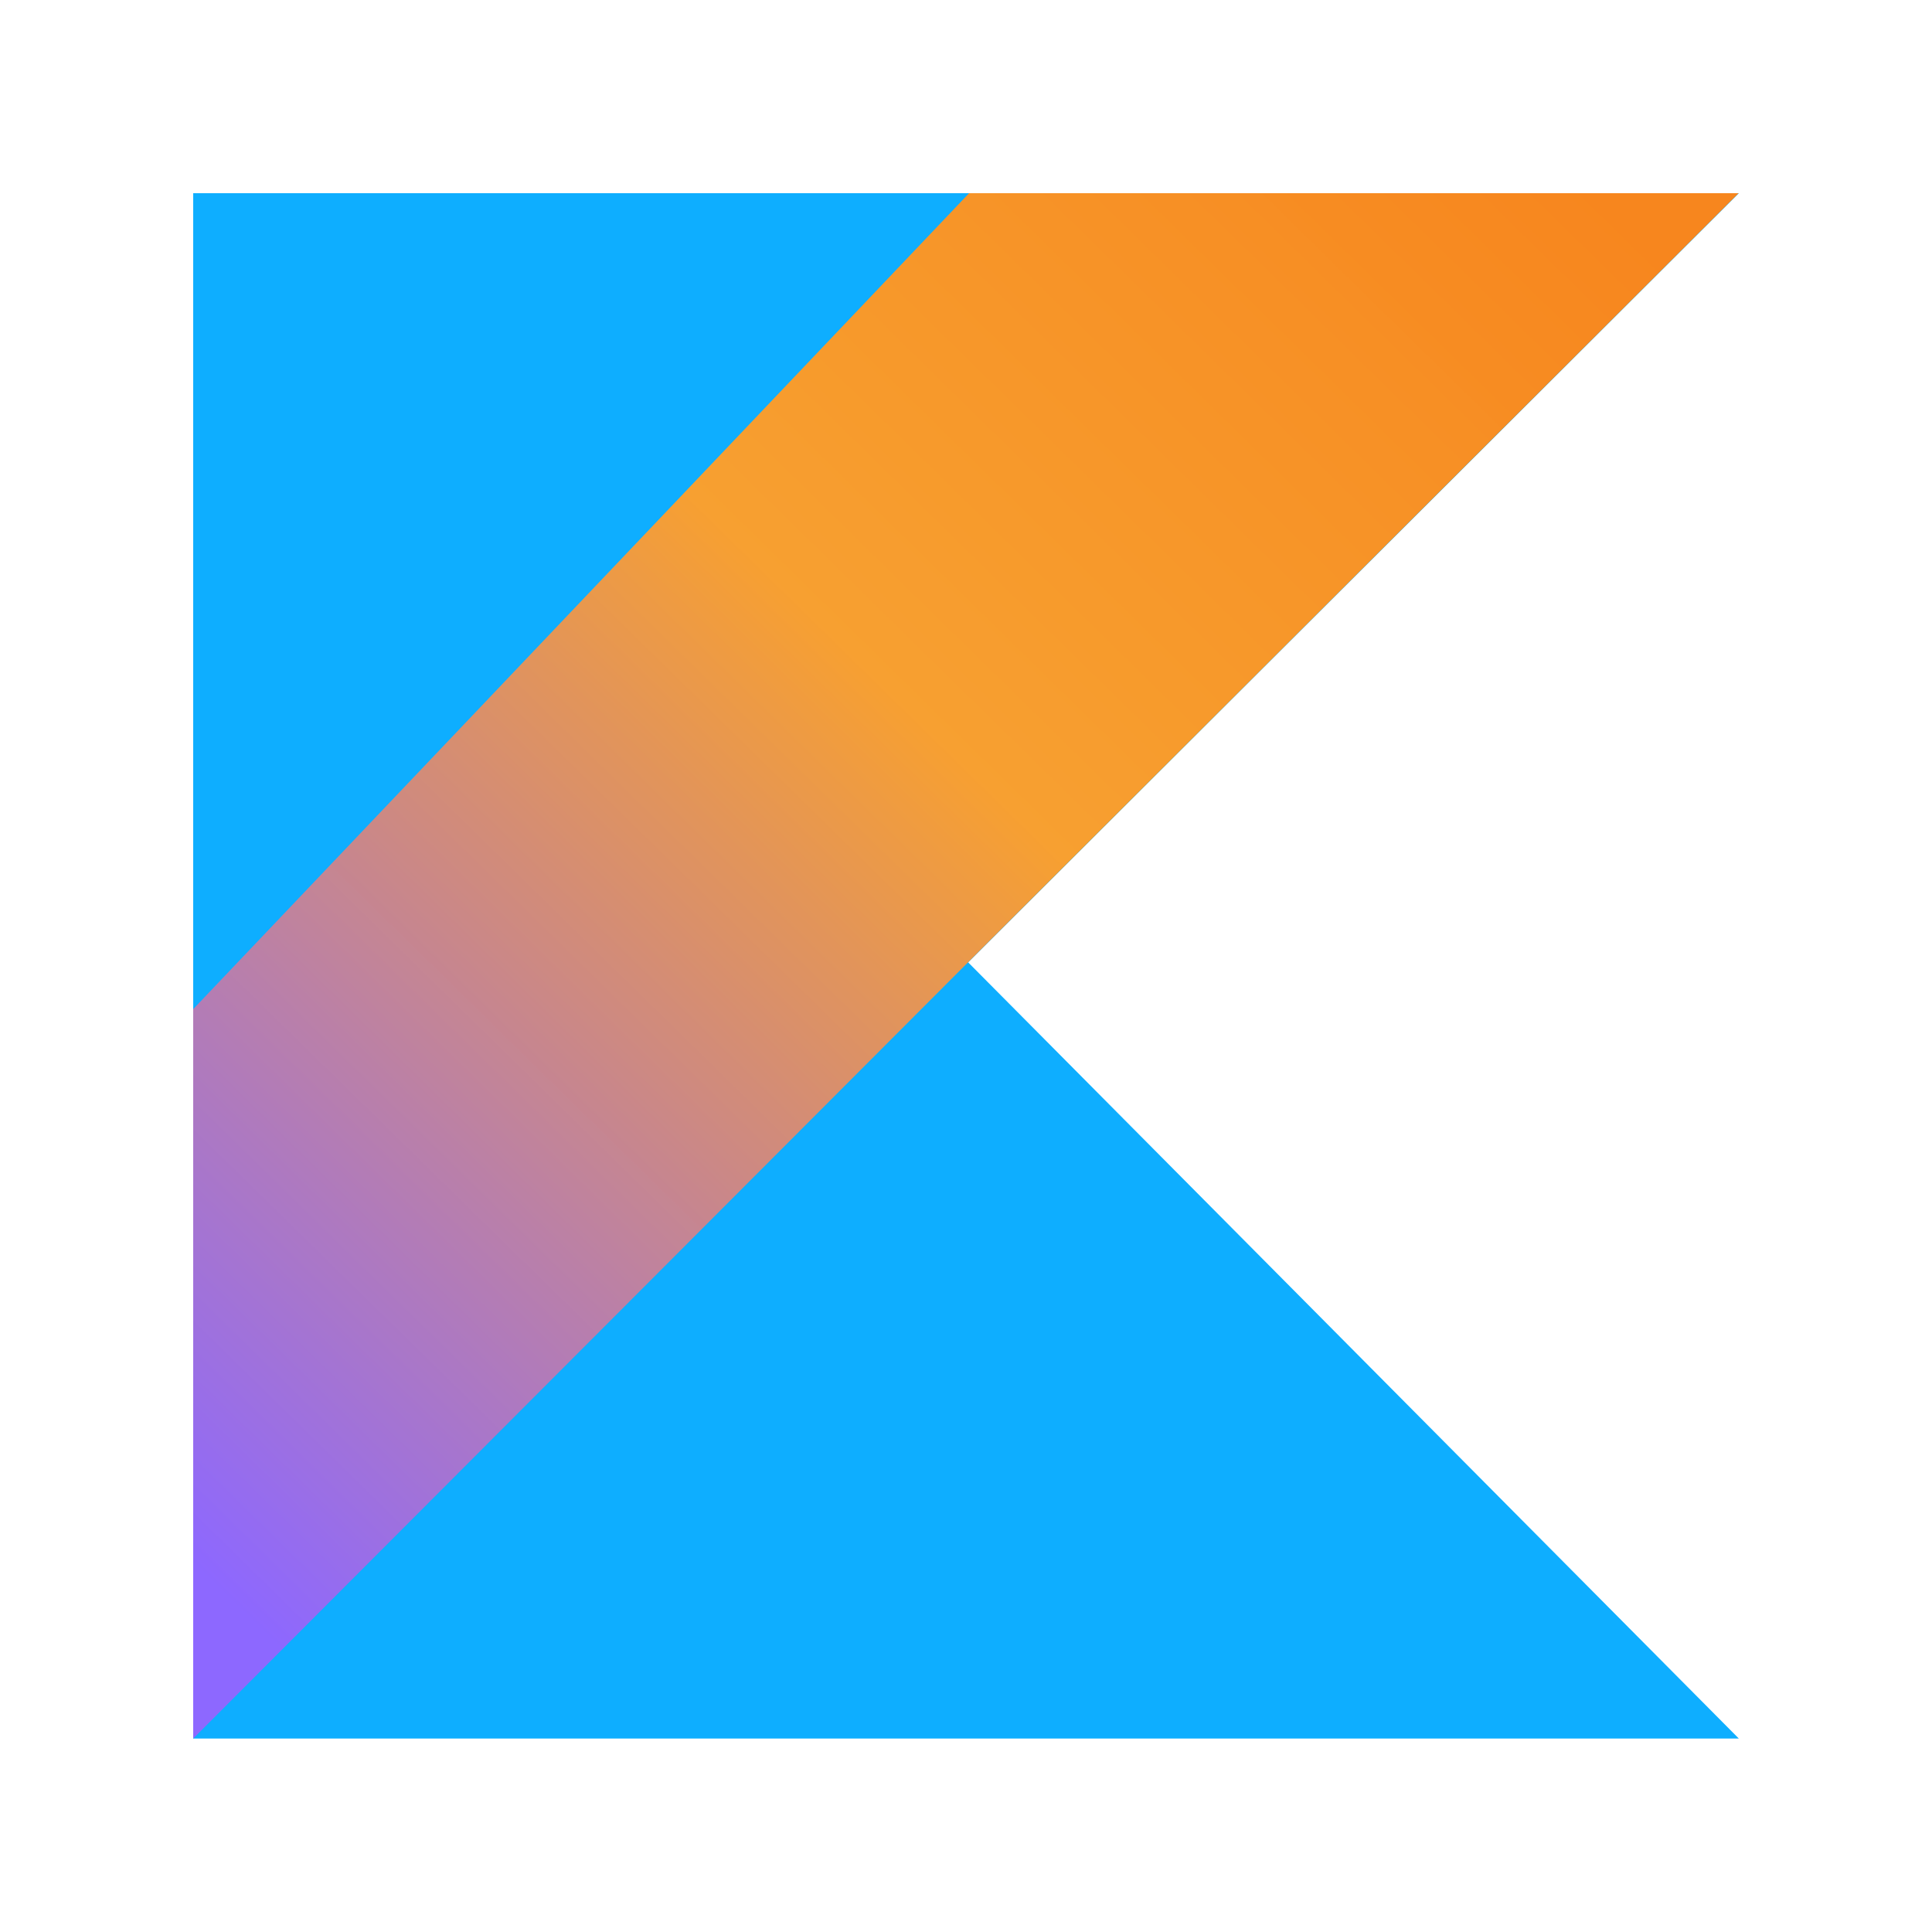
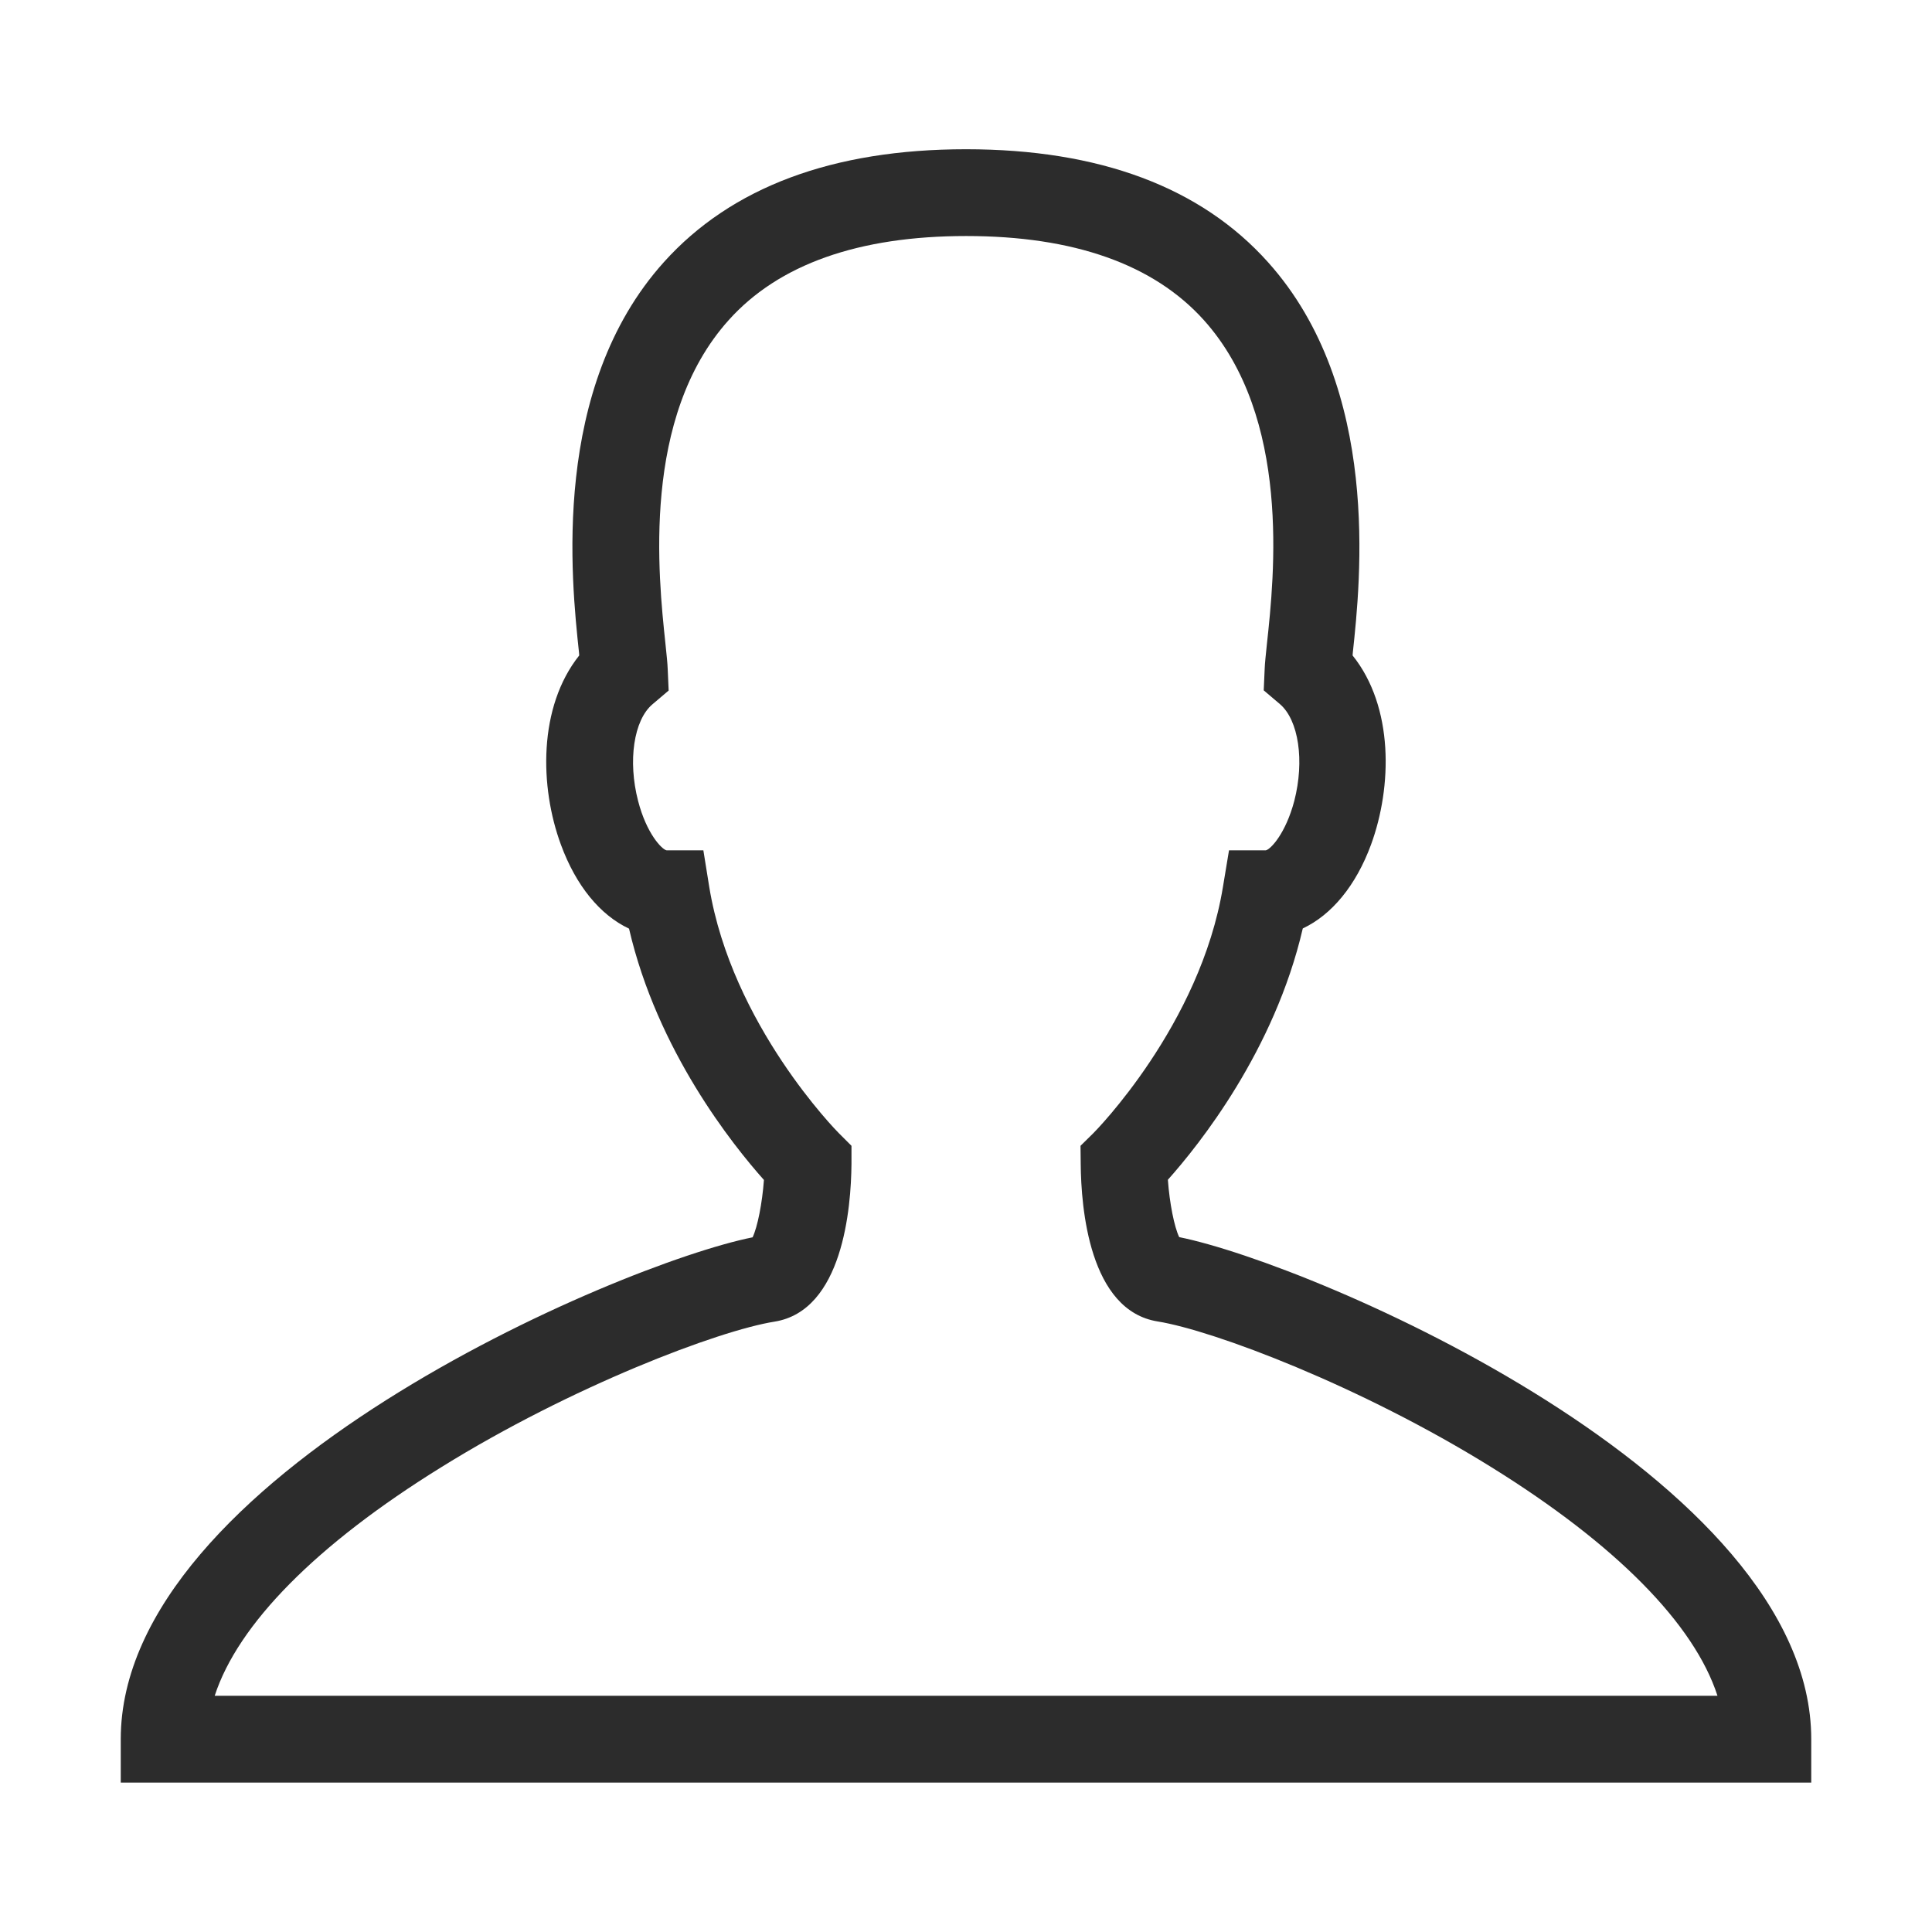
- <svg xmlns="http://www.w3.org/2000/svg" width="40" height="40" viewBox="0 0 40 40">
+ <svg xmlns="http://www.w3.org/2000/svg" t="1557038708824" class="icon" style="" viewBox="0 0 1024 1024" version="1.1" p-id="2917" width="200" height="200">
  <defs>
-     <linearGradient id="kotlin-a" x1="2.195%" x2="91.789%" y1="91.369%" y2="0%">
-       <stop offset="0%" stop-color="#8F67FF" stop-opacity=".987" />
-       <stop offset="56.707%" stop-color="#F9A02F" stop-opacity=".993" />
-       <stop offset="100%" stop-color="#F7861E" />
-     </linearGradient>
+     <style type="text/css" />
  </defs>
-   <g fill="none" fill-rule="evenodd">
-     <polygon fill="#0EAEFF" points="4 4 4 35.995 36.001 35.995 20.045 19.925 36.001 4" />
-     <polygon fill="url(#kotlin-a)" points="20.064 4 4 20.893 4 35.995 20.041 19.925 35.995 4" />
-   </g>
+   <path d="M960 944.8H64v-23c0-138.8 263.2-251.6 334.9-266 2.6-5.5 5.1-18.1 6-30.4-16.5-18.5-56.5-68.4-71.5-133.2-15.3-7.2-28.1-22.7-36.1-44.5-11.3-30.6-12.1-72.9 9.7-100.3 0-0.5-0.1-0.9-0.1-1.4-4.1-38.4-15.1-140.3 45-207.1 35.7-39.7 89.5-59.8 160.1-59.8S636.5 99.2 672.1 139c60 66.9 49 168.8 44.9 207.1 0 0.4-0.1 0.9-0.1 1.3 21.9 27.3 21 69.6 9.8 100.2-8 21.8-20.9 37.3-36.2 44.5-15 64.8-55 114.7-71.5 133.2 0.9 12.5 3.4 25 6 30.4 71.8 14.5 335 127.3 335 266.1v23z m-846.2-46h796.5c-12.3-38-53.8-80.2-119.9-121.2-69.2-43-147.1-72.4-176.8-77.2-36.3-5.8-40.6-60.3-40.8-83.5l-0.1-9.6 6.9-6.8c0.6-0.6 56.6-57.1 68.6-130.5l3.2-19.3h19.5c2.5-0.5 10.5-8.8 15.1-26.2 5.5-21.3 2.3-42.8-7.6-51.3l-8.6-7.3 0.5-11.3c0.1-3 0.6-7.6 1.2-13.4 3.9-35.9 12.9-119.9-33.4-171.5-26.6-29.6-69-44.6-126-44.6s-99.4 15-125.9 44.6c-46.3 51.5-37.3 135.6-33.5 171.5 0.6 5.8 1.1 10.4 1.2 13.5l0.5 11.3-8.6 7.3c-9.9 8.4-13.1 30-7.6 51.2 4.5 17.4 12.6 25.7 15.1 26.2h19.5l3.1 19.3c12 73.3 68 129.9 68.6 130.5l6.8 6.8v9.7c-0.2 23.2-4.6 77.7-40.8 83.5-29.6 4.7-107.5 34.2-176.7 77.2-66.2 41-107.7 83.2-120 121.1z" fill="#2c2c2c" p-id="2918" />
</svg>
